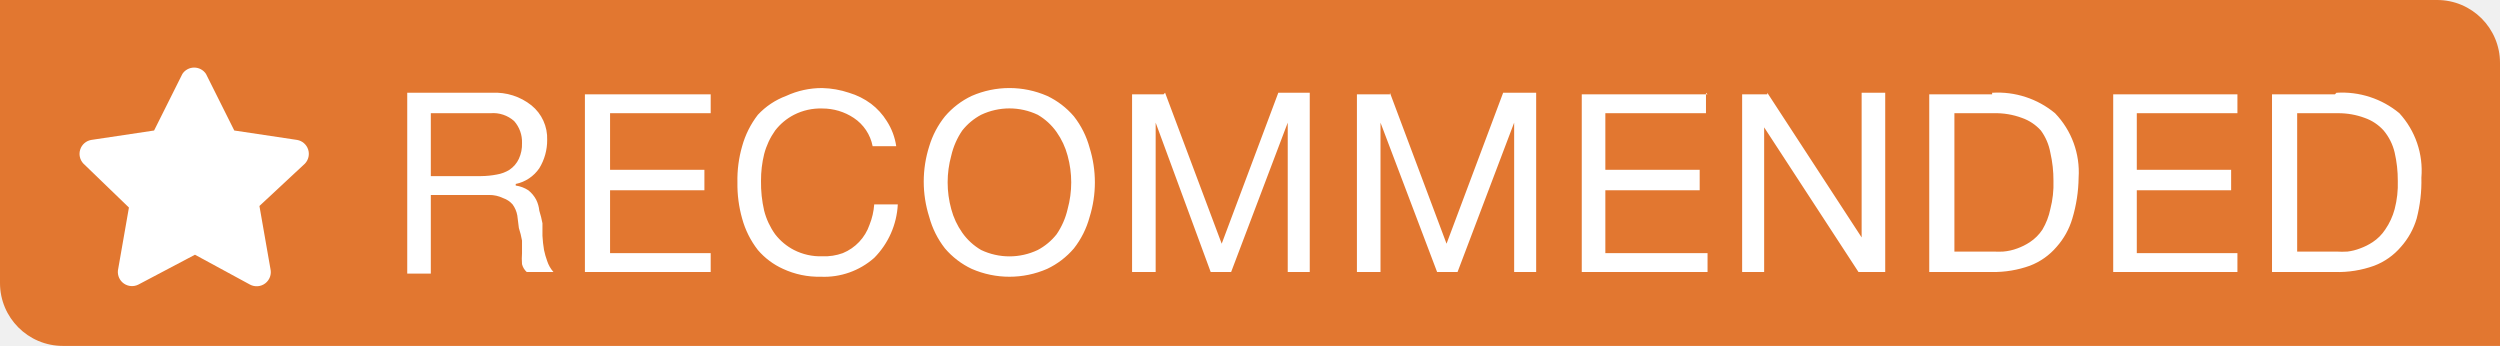
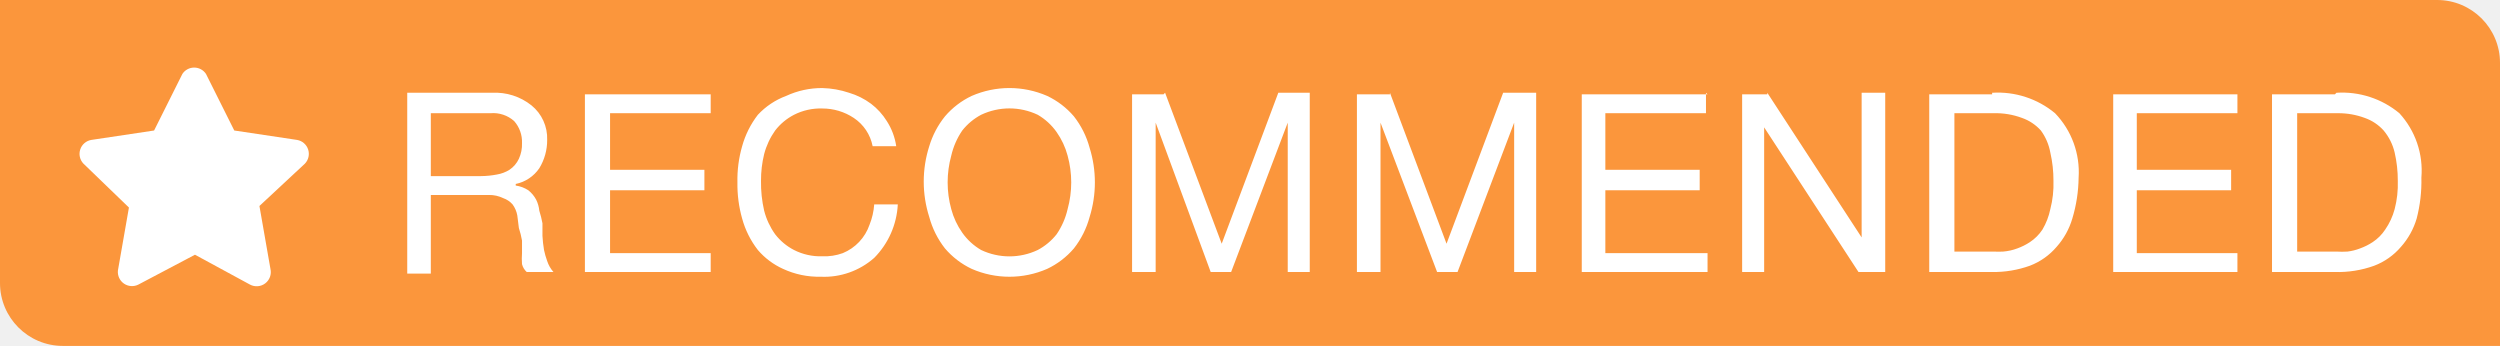
<svg xmlns="http://www.w3.org/2000/svg" id="recommended_-_orange_overlay" data-name="recommended - orange overlay" width="159" height="22">
  <defs>
    <style>.cls-2{fill:#fff;fill-rule:evenodd}</style>
  </defs>
-   <path id="reocmmended_bg" data-name="reocmmended bg" d="M0 0h155a4 4 0 0 1 4 4v18H4a4 4 0 0 1-4-4V0z" fill="#E27730" />
-   <path id="recommended" class="cls-2" d="M1524.3 1519.9a3.7 3.7 0 0 1 2.5.8 2.7 2.7 0 0 1 1 2.2 3.4 3.4 0 0 1-.5 1.8 2.4 2.4 0 0 1-1.5 1v.1a2 2 0 0 1 .8.3 1.9 1.9 0 0 1 .5.6 2 2 0 0 1 .2.7 6.7 6.7 0 0 1 .2.8v.8a7.9 7.9 0 0 0 .1.9 5 5 0 0 0 .2.7 2 2 0 0 0 .4.7h-1.7a1 1 0 0 1-.3-.5 4.5 4.5 0 0 1 0-.7v-.8a5.8 5.8 0 0 0-.2-.8l-.1-.8a1.7 1.7 0 0 0-.3-.7 1.4 1.4 0 0 0-.6-.4 2 2 0 0 0-.9-.2h-3.7v5h-1.5v-11.5h5.4zm.3 5.2a2.2 2.2 0 0 0 .8-.3 1.7 1.7 0 0 0 .6-.7 2.2 2.2 0 0 0 .2-1 2 2 0 0 0-.5-1.4 2 2 0 0 0-1.5-.5h-3.8v4h3.2a5.5 5.5 0 0 0 1-.1zm13.6-5.2v1.3h-6.4v3.6h6v1.3h-6v4h6.4v1.2h-8V1520h8zm9.1 1.6a3.6 3.6 0 0 0-2-.6 3.7 3.7 0 0 0-1.8.4 3.6 3.6 0 0 0-1.2 1 4.6 4.6 0 0 0-.7 1.5 7 7 0 0 0-.2 1.7 7.9 7.9 0 0 0 .2 1.9 4.5 4.5 0 0 0 .7 1.5 3.6 3.6 0 0 0 1.2 1 3.7 3.7 0 0 0 1.8.4 3.4 3.4 0 0 0 1.3-.2 3 3 0 0 0 1.7-1.8 4.3 4.3 0 0 0 .3-1.3h1.5a5.2 5.2 0 0 1-1.5 3.4 4.8 4.8 0 0 1-3.4 1.2 5.4 5.4 0 0 1-2.4-.5 4.6 4.6 0 0 1-1.6-1.2 5.7 5.7 0 0 1-1-2 8 8 0 0 1-.3-2.3 7.7 7.7 0 0 1 .3-2.3 5.8 5.8 0 0 1 1-2 4.7 4.7 0 0 1 1.8-1.2 5.4 5.4 0 0 1 2.3-.5 5.8 5.8 0 0 1 1.7.3 4.5 4.5 0 0 1 1.4.7 4.1 4.1 0 0 1 1 1.1 4 4 0 0 1 .6 1.6h-1.5a2.8 2.8 0 0 0-1.2-1.8zm6.2 5.8a4.7 4.7 0 0 0 .7 1.5 3.8 3.8 0 0 0 1.2 1.1 4.2 4.2 0 0 0 3.6 0 3.8 3.8 0 0 0 1.2-1 4.7 4.7 0 0 0 .7-1.6 6.4 6.4 0 0 0 0-3.4 4.7 4.7 0 0 0-.7-1.5 3.8 3.8 0 0 0-1.2-1.1 4.2 4.2 0 0 0-3.6 0 3.8 3.8 0 0 0-1.2 1 4.7 4.7 0 0 0-.7 1.6 6.4 6.4 0 0 0 0 3.4zm-1.4-4a5.6 5.6 0 0 1 1-1.9 5.1 5.1 0 0 1 1.7-1.3 6 6 0 0 1 4.8 0 5.1 5.1 0 0 1 1.7 1.3 5.6 5.6 0 0 1 1 2 7.4 7.4 0 0 1 0 4.4 5.6 5.6 0 0 1-1 2 5.1 5.1 0 0 1-1.7 1.3 6 6 0 0 1-4.8 0 5.1 5.1 0 0 1-1.7-1.3 5.6 5.6 0 0 1-1-2 7.4 7.4 0 0 1 0-4.5zm15-3.4 3.6 9.6 3.6-9.6h2v11.4h-1.4v-9.5l-3.6 9.5h-1.3l-3.5-9.5v9.5h-1.5V1520h2zm14.3 0 3.6 9.6 3.6-9.6h2.1v11.4h-1.4v-9.5l-3.6 9.5h-1.3l-3.6-9.5v9.5h-1.5V1520h2.1zm20.1 0v1.3h-6.4v3.6h6v1.3h-6v4h6.5v1.2h-8V1520h8zm3.9 0 6 9.2v-9.2h1.5v11.4h-1.7l-6-9.2v9.2h-1.4V1520h1.6zm14.4 10.1a5.6 5.6 0 0 0 .6 0 3.3 3.3 0 0 0 .9-.2 3.8 3.8 0 0 0 .8-.4 2.8 2.8 0 0 0 .8-.8 4.2 4.2 0 0 0 .5-1.3 6.3 6.3 0 0 0 .2-1.8 7.9 7.9 0 0 0-.2-1.8 3.4 3.4 0 0 0-.6-1.4 2.9 2.9 0 0 0-1.2-.8 4.8 4.8 0 0 0-1.8-.3h-2.5v8.8h2.5zm-.1-10.1a5.7 5.7 0 0 1 4 1.3 5.4 5.4 0 0 1 1.5 4.1 9.4 9.4 0 0 1-.4 2.6 4.7 4.7 0 0 1-1 1.8 4.2 4.2 0 0 1-1.7 1.2 6.8 6.8 0 0 1-2.4.4h-4V1520h4zm15.6 0v1.3h-6.4v3.6h6v1.3h-6v4h6.4v1.2h-7.9V1520h7.9zm6.3 10.1a5.6 5.6 0 0 0 .7 0 3.3 3.3 0 0 0 .8-.2 3.8 3.8 0 0 0 .8-.4 2.8 2.8 0 0 0 .8-.8 4.2 4.2 0 0 0 .6-1.3 6.3 6.3 0 0 0 .2-1.8 7.9 7.9 0 0 0-.2-1.8 3.4 3.4 0 0 0-.7-1.4 2.9 2.9 0 0 0-1.2-.8 4.8 4.8 0 0 0-1.7-.3h-2.6v8.8h2.5zm0-10.1a5.7 5.7 0 0 1 4 1.3 5.4 5.4 0 0 1 1.4 4.1 9.4 9.4 0 0 1-.3 2.6 4.7 4.7 0 0 1-1 1.8 4.2 4.2 0 0 1-1.7 1.2 6.8 6.8 0 0 1-2.5.4h-4V1520h4z" transform="translate(-1493 -1514)" />
-   <path id="star" class="cls-2" d="m1504.6 1518.7-1.8 3.6-4 .6a.9.9 0 0 0-.5 1.5l2.9 2.8-.7 4a.9.9 0 0 0 1.3.9l3.6-1.9 3.5 1.9a.9.9 0 0 0 1.3-1l-.7-4 2.9-2.7a.9.9 0 0 0-.5-1.5l-4-.6-1.8-3.6a.9.9 0 0 0-1.5 0z" transform="translate(-1493 -1514)" />
+   <path id="reocmmended_bg" data-name="reocmmended bg" d="M0 0h155a4 4 0 014 4v18H4a4 4 0 01-4-4V0z" fill="#fb963c" />
+   <path id="recommended" class="cls-2" d="M1524.3 1519.9a3.7 3.7 0 012.5.8 2.7 2.7 0 011 2.2 3.4 3.4 0 01-.5 1.8 2.4 2.4 0 01-1.5 1v.1a2 2 0 01.8.3 1.9 1.9 0 01.5.6 2 2 0 01.2.7 6.7 6.7 0 01.2.8v.8a7.9 7.9 0 00.1.9 5 5 0 00.2.7 2 2 0 00.4.7h-1.7a1 1 0 01-.3-.5 4.5 4.5 0 010-.7v-.8a5.8 5.8 0 00-.2-.8l-.1-.8a1.7 1.7 0 00-.3-.7 1.4 1.4 0 00-.6-.4 2 2 0 00-.9-.2h-3.7v5h-1.5v-11.5h5.4zm.3 5.2a2.2 2.2 0 00.8-.3 1.7 1.7 0 00.6-.7 2.2 2.2 0 00.2-1 2 2 0 00-.5-1.4 2 2 0 00-1.5-.5h-3.8v4h3.2a5.5 5.5 0 001-.1zm13.6-5.2v1.3h-6.4v3.6h6v1.3h-6v4h6.4v1.2h-8V1520h8zm9.1 1.6a3.6 3.6 0 00-2-.6 3.7 3.7 0 00-1.8.4 3.6 3.6 0 00-1.2 1 4.6 4.6 0 00-.7 1.5 7 7 0 00-.2 1.7 7.9 7.9 0 00.2 1.9 4.5 4.5 0 00.7 1.5 3.6 3.6 0 001.2 1 3.7 3.7 0 001.8.4 3.4 3.4 0 001.3-.2 3 3 0 001.7-1.8 4.3 4.3 0 00.3-1.3h1.5a5.2 5.2 0 01-1.5 3.4 4.8 4.8 0 01-3.4 1.2 5.4 5.4 0 01-2.4-.5 4.6 4.6 0 01-1.6-1.2 5.7 5.7 0 01-1-2 8 8 0 01-.3-2.3 7.7 7.7 0 01.3-2.3 5.8 5.8 0 011-2 4.7 4.7 0 011.8-1.2 5.4 5.4 0 012.3-.5 5.8 5.8 0 011.7.3 4.5 4.5 0 011.4.7 4.1 4.1 0 011 1.1 4 4 0 01.6 1.6h-1.5a2.8 2.8 0 00-1.2-1.8zm6.2 5.8a4.7 4.7 0 00.7 1.5 3.8 3.8 0 001.2 1.1 4.2 4.2 0 003.6 0 3.8 3.8 0 001.2-1 4.7 4.7 0 00.7-1.6 6.4 6.4 0 000-3.4 4.7 4.7 0 00-.7-1.5 3.8 3.8 0 00-1.2-1.1 4.2 4.2 0 00-3.6 0 3.8 3.8 0 00-1.2 1 4.7 4.7 0 00-.7 1.6 6.4 6.4 0 000 3.4zm-1.4-4a5.6 5.6 0 011-1.9 5.1 5.1 0 011.7-1.3 6 6 0 014.8 0 5.1 5.1 0 011.7 1.3 5.6 5.6 0 011 2 7.4 7.4 0 010 4.4 5.6 5.6 0 01-1 2 5.1 5.1 0 01-1.7 1.3 6 6 0 01-4.8 0 5.1 5.1 0 01-1.7-1.3 5.6 5.6 0 01-1-2 7.4 7.4 0 010-4.5zm15-3.4l3.6 9.6 3.6-9.6h2v11.4h-1.4v-9.5l-3.6 9.5h-1.3l-3.5-9.5v9.5h-1.5V1520h2zm14.3 0l3.6 9.6 3.6-9.6h2.1v11.4h-1.4v-9.5l-3.6 9.5h-1.3l-3.6-9.5v9.5h-1.5V1520h2.1zm20.1 0v1.3h-6.4v3.6h6v1.3h-6v4h6.5v1.2h-8V1520h8zm3.9 0l6 9.2v-9.2h1.5v11.4h-1.7l-6-9.2v9.2h-1.4V1520h1.6zm14.4 10.1a5.6 5.6 0 00.6 0 3.3 3.3 0 00.9-.2 3.8 3.8 0 00.8-.4 2.8 2.8 0 00.8-.8 4.2 4.2 0 00.5-1.3 6.3 6.3 0 00.2-1.8 7.9 7.9 0 00-.2-1.8 3.4 3.4 0 00-.6-1.4 2.9 2.9 0 00-1.2-.8 4.8 4.8 0 00-1.8-.3h-2.5v8.8h2.5zm-.1-10.1a5.7 5.7 0 014 1.3 5.4 5.4 0 011.5 4.1 9.4 9.4 0 01-.4 2.6 4.7 4.7 0 01-1 1.8 4.2 4.2 0 01-1.7 1.2 6.8 6.8 0 01-2.4.4h-4V1520h4zm15.6 0v1.3h-6.4v3.6h6v1.3h-6v4h6.4v1.2h-7.9V1520h7.9zm6.3 10.1a5.6 5.6 0 00.7 0 3.3 3.3 0 00.8-.2 3.8 3.8 0 00.8-.4 2.8 2.8 0 00.8-.8 4.2 4.2 0 00.6-1.3 6.3 6.3 0 00.2-1.8 7.9 7.9 0 00-.2-1.8 3.4 3.4 0 00-.7-1.4 2.9 2.9 0 00-1.2-.8 4.8 4.8 0 00-1.7-.3h-2.6v8.8h2.5zm0-10.1a5.7 5.7 0 014 1.3 5.4 5.4 0 011.4 4.1 9.4 9.4 0 01-.3 2.6 4.7 4.7 0 01-1 1.8 4.2 4.2 0 01-1.7 1.2 6.8 6.8 0 01-2.5.4h-4V1520h4z" transform="translate(-1493 -1514)" />
+   <path id="star" class="cls-2" d="M1504.6 1518.7l-1.8 3.6-4 .6a.9.9 0 00-.5 1.5l2.9 2.8-.7 4a.9.9 0 001.3.9l3.6-1.9 3.5 1.9a.9.9 0 001.3-1l-.7-4 2.9-2.7a.9.9 0 00-.5-1.5l-4-.6-1.8-3.6a.9.9 0 00-1.5 0z" transform="translate(-1493 -1514)" />
</svg>
